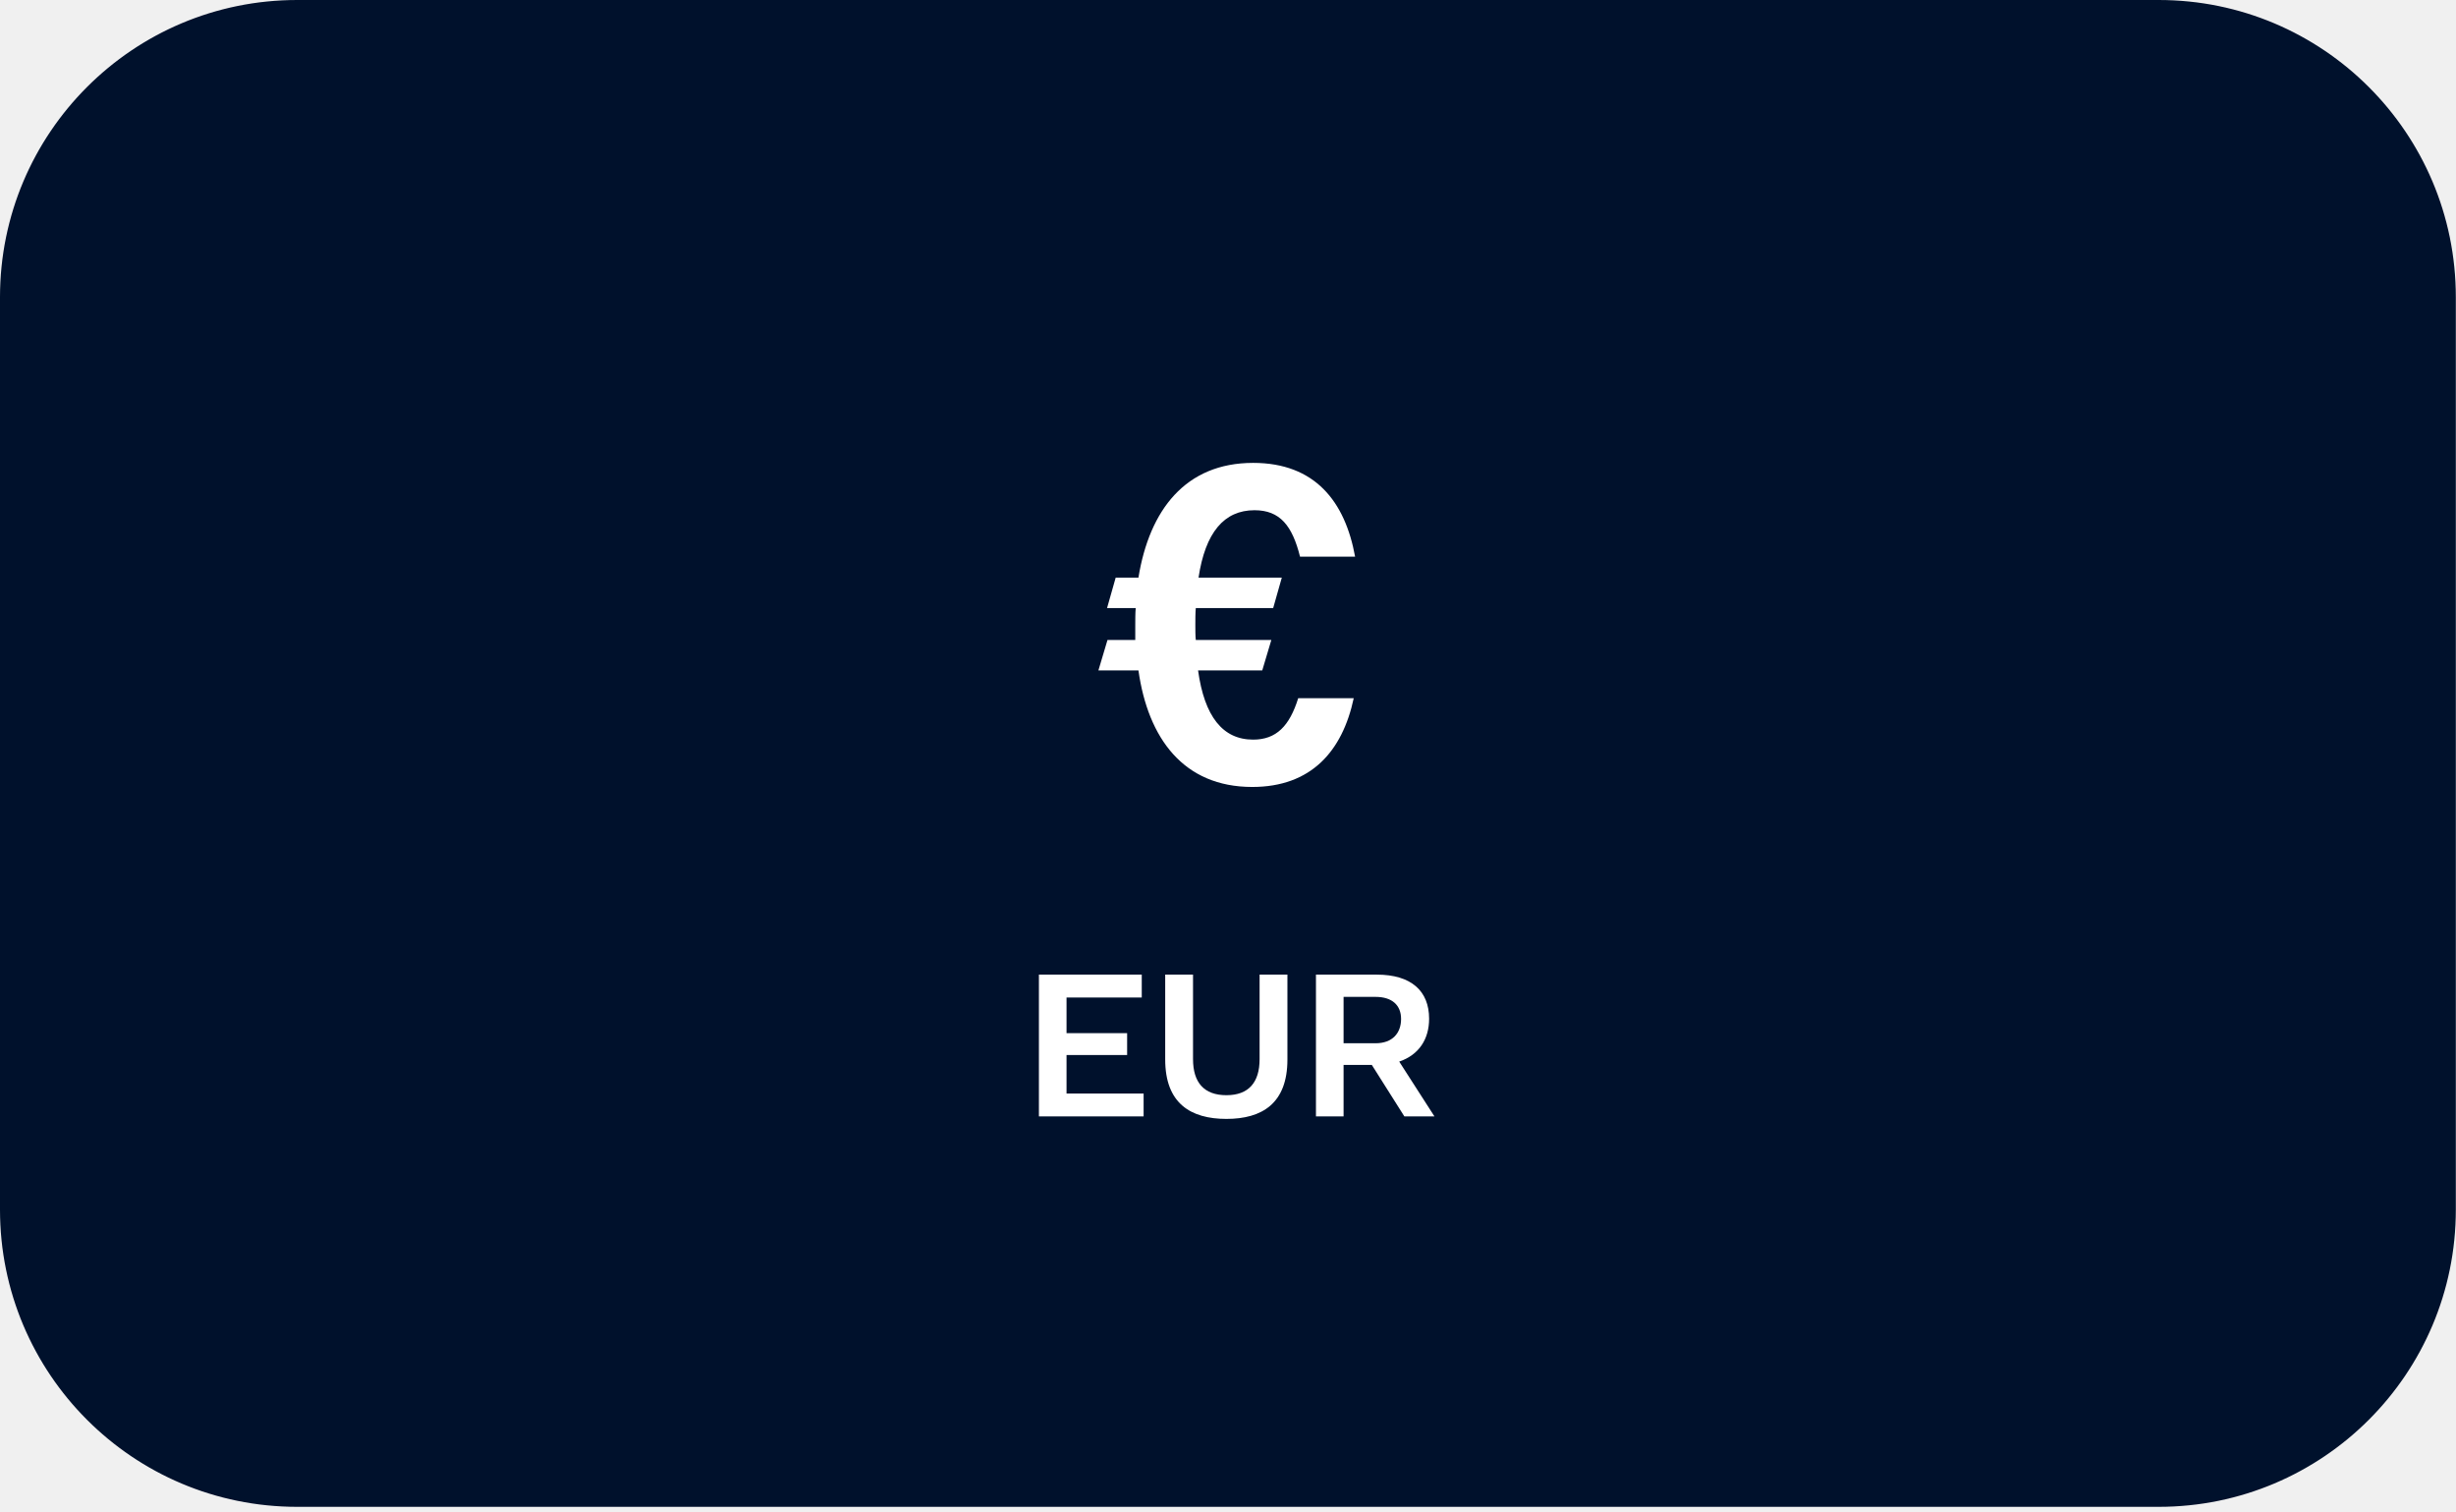
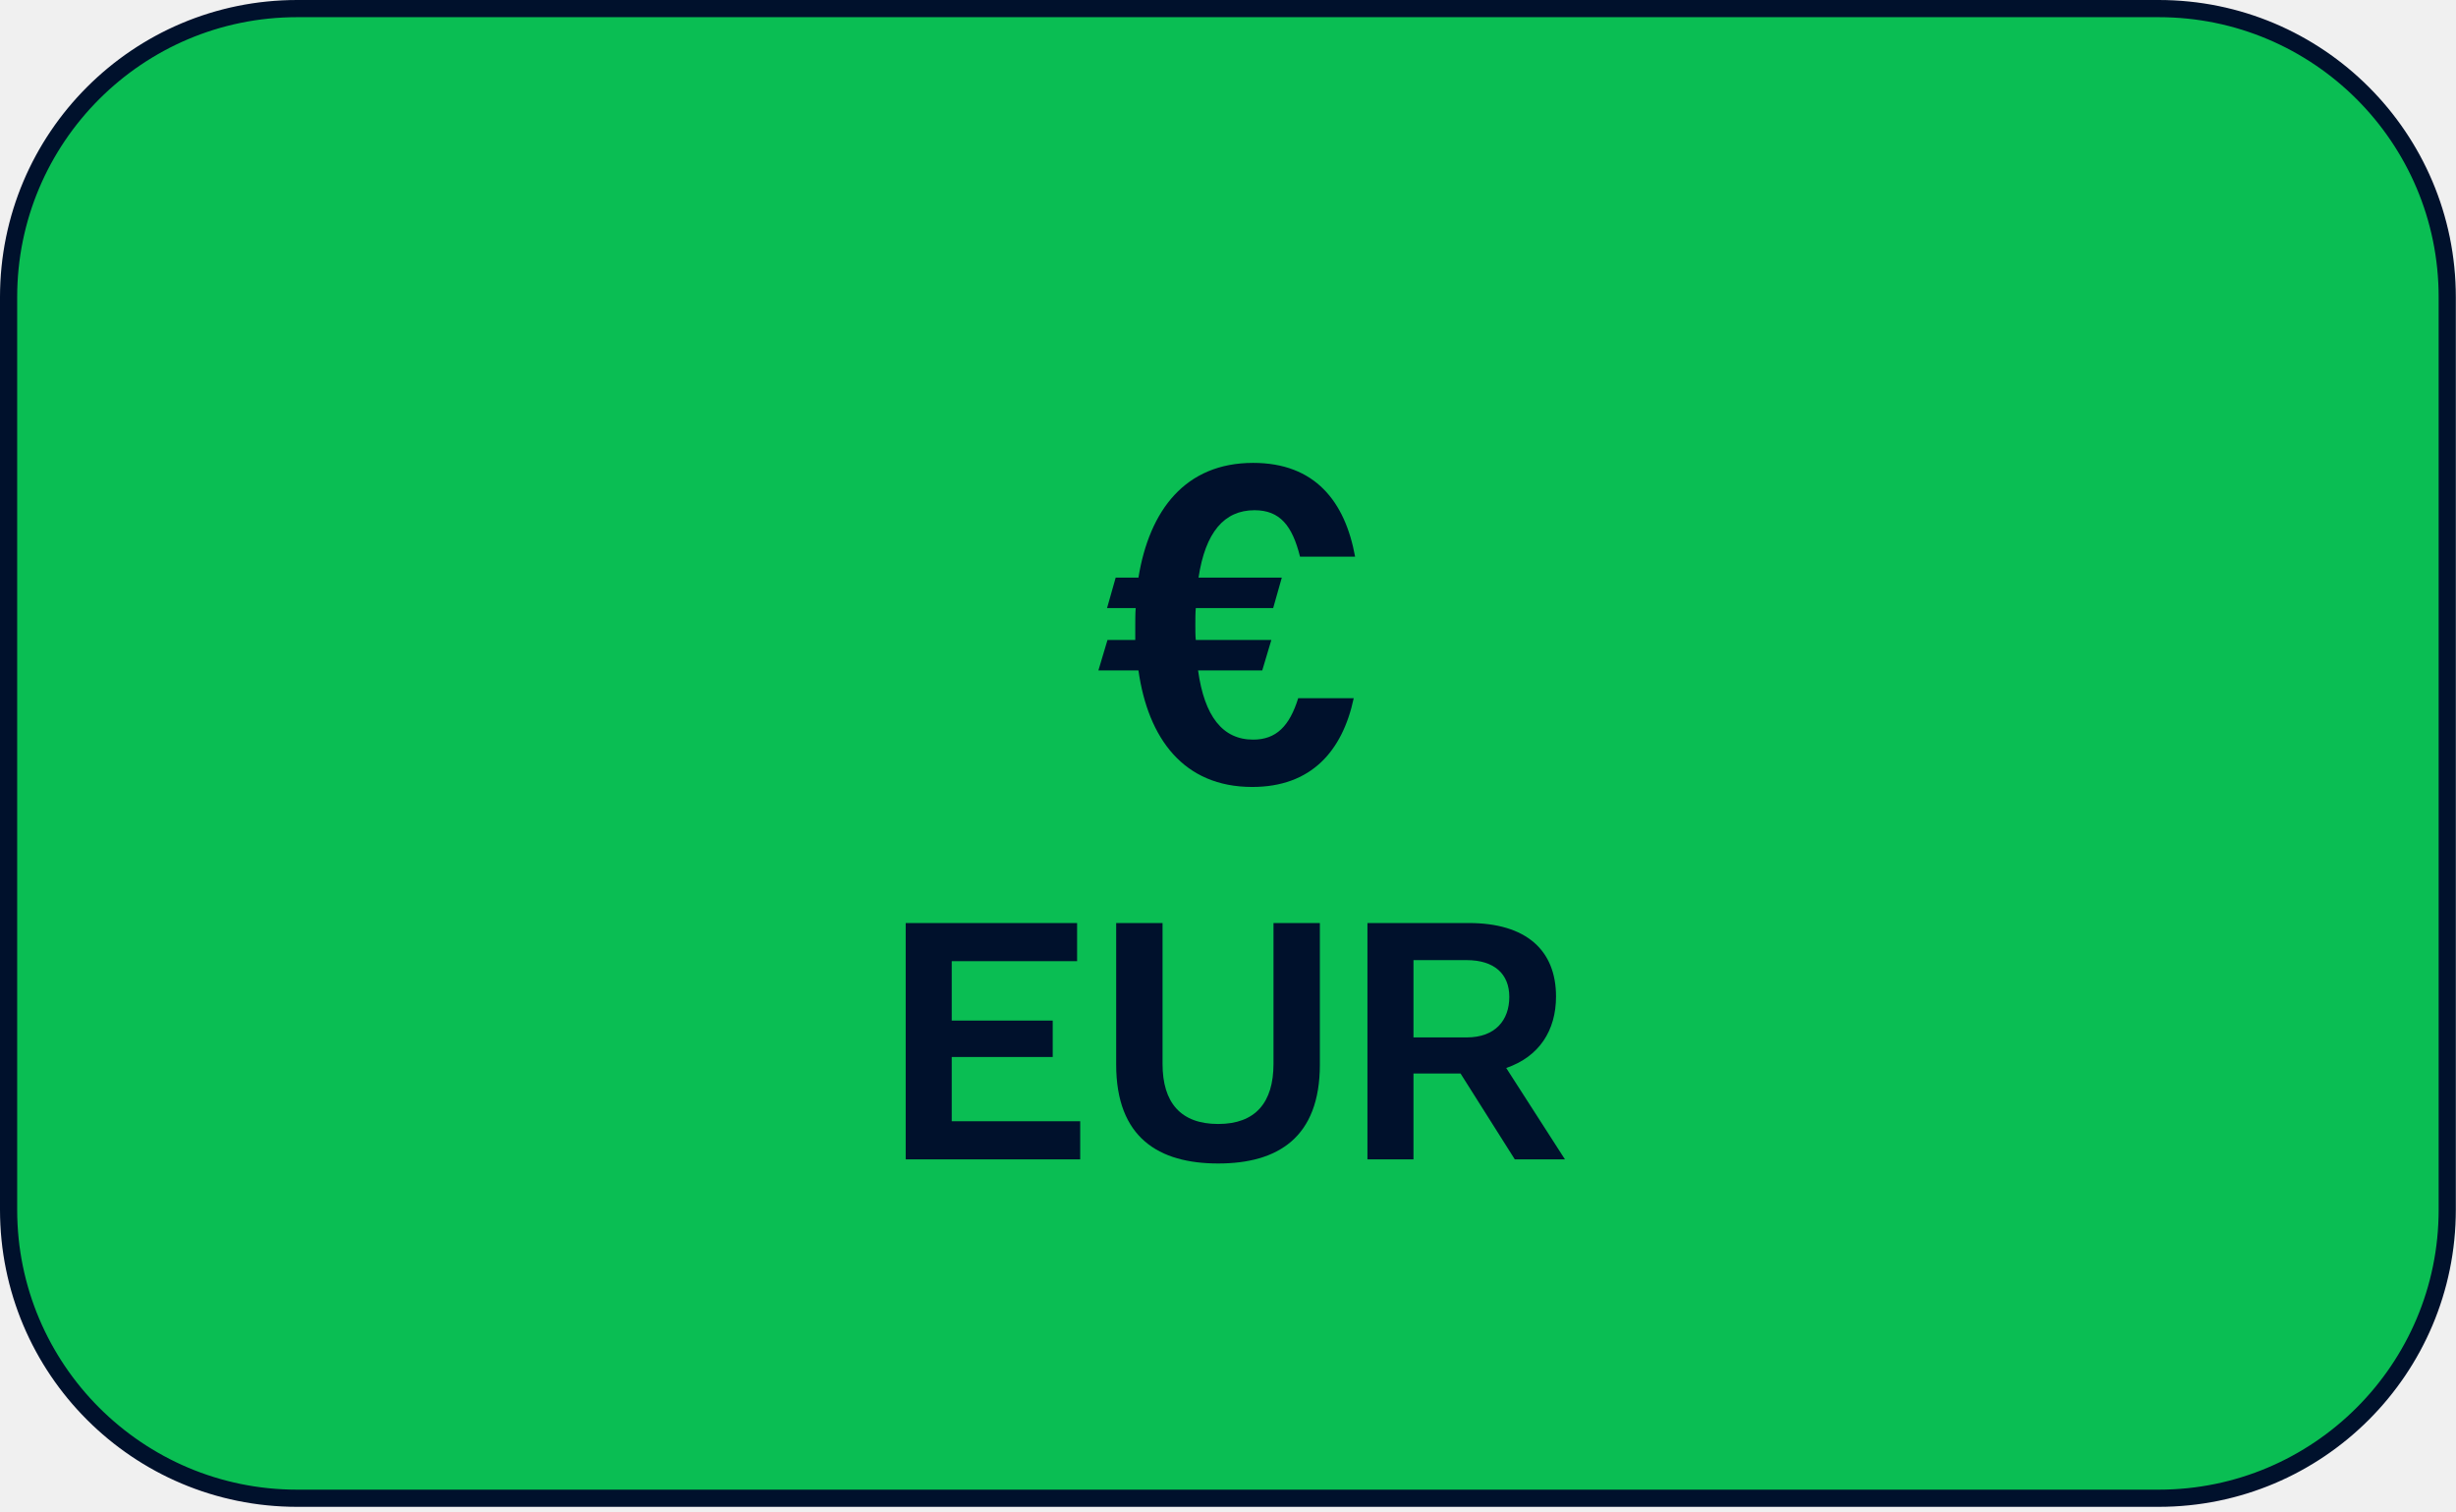
<svg xmlns="http://www.w3.org/2000/svg" width="286" height="176" viewBox="0 0 286 176" fill="none">
-   <path d="M251.38 1H34.6C16.043 1 1 16.043 1 34.6V140.86C1 159.417 16.043 174.46 34.6 174.46H251.38C269.937 174.46 284.98 159.417 284.98 140.86V34.6C284.98 16.043 269.937 1 251.38 1Z" fill="#00112C" stroke="#00112C" stroke-width="2" stroke-linecap="round" stroke-linejoin="round" />
-   <path d="M120.981 130H133.173V127.336H124.197V122.848H131.253V120.304H124.197V116.152H132.957V113.488H120.981V130ZM135.687 123.376C135.687 128.488 138.663 130.288 142.815 130.288C146.967 130.288 149.919 128.488 149.919 123.376V113.488H146.679V123.328C146.679 126.04 145.407 127.528 142.815 127.528C140.199 127.528 138.927 126.04 138.927 123.328V113.488H135.687V123.376ZM153.243 130H156.459V124H159.747L163.539 130H167.043L162.939 123.616C165.243 122.824 166.419 121 166.419 118.624C166.419 115.384 164.331 113.488 160.323 113.488H153.243V130ZM160.179 116.08C162.099 116.08 163.155 117.04 163.155 118.648C163.155 120.28 162.171 121.48 160.179 121.48H156.459V116.08H160.179Z" fill="white" />
-   <path d="M128.915 70.807H132.254C132.201 71.284 132.201 72.344 132.201 72.821V74.517H128.968L127.908 78.068H132.572C133.685 85.965 137.819 91.636 145.822 91.636C152.659 91.636 156.316 87.502 157.641 81.301H151.175C150.168 84.534 148.631 86.124 145.928 86.124C142.377 86.124 140.257 83.421 139.515 78.068H146.988L148.048 74.517H139.25C139.197 74.146 139.197 73.192 139.197 72.768C139.197 72.291 139.197 71.284 139.25 70.807H148.26L149.267 67.256H139.568C140.363 62.009 142.536 59.412 146.087 59.412C149.055 59.412 150.486 61.214 151.387 64.818H157.8C156.634 58.405 153.136 53.9 145.928 53.9C138.031 53.9 133.844 59.412 132.572 67.256H129.922L128.915 70.807Z" fill="white" />
+   <path d="M251.38 1H34.6C16.043 1 1 16.043 1 34.6V140.86C1 159.417 16.043 174.46 34.6 174.46H251.38C269.937 174.46 284.98 159.417 284.98 140.86V34.6C284.98 16.043 269.937 1 251.38 1Z" fill="#0ABE53" stroke="#00112C" stroke-width="2" stroke-linecap="round" stroke-linejoin="round" />
+   <path d="M105.468 135H125.788V130.56H110.828V123.08H122.588V118.84H110.828V111.92H125.428V107.48H105.468V135ZM129.978 123.96C129.978 132.48 134.938 135.48 141.858 135.48C148.778 135.48 153.698 132.48 153.698 123.96V107.48H148.298V123.88C148.298 128.4 146.178 130.88 141.858 130.88C137.498 130.88 135.378 128.4 135.378 123.88V107.48H129.978V123.96ZM159.238 135H164.598V125H170.078L176.398 135H182.238L175.398 124.36C179.238 123.04 181.198 120 181.198 116.04C181.198 110.64 177.718 107.48 171.038 107.48H159.238V135ZM170.798 111.8C173.998 111.8 175.758 113.4 175.758 116.08C175.758 118.8 174.118 120.8 170.798 120.8H164.598V111.8H170.798Z" fill="#00112C" />
+   <path d="M128.915 70.807H132.254C132.201 71.284 132.201 72.344 132.201 72.821V74.517H128.968L127.908 78.068H132.572C133.685 85.965 137.819 91.636 145.822 91.636C152.659 91.636 156.316 87.502 157.641 81.301H151.175C150.168 84.534 148.631 86.124 145.928 86.124C142.377 86.124 140.257 83.421 139.515 78.068H146.988L148.048 74.517H139.25C139.197 74.146 139.197 73.192 139.197 72.768C139.197 72.291 139.197 71.284 139.25 70.807H148.26L149.267 67.256H139.568C140.363 62.009 142.536 59.412 146.087 59.412C149.055 59.412 150.486 61.214 151.387 64.818H157.8C156.634 58.405 153.136 53.9 145.928 53.9C138.031 53.9 133.844 59.412 132.572 67.256H129.922L128.915 70.807Z" fill="#00112C" />
</svg>
